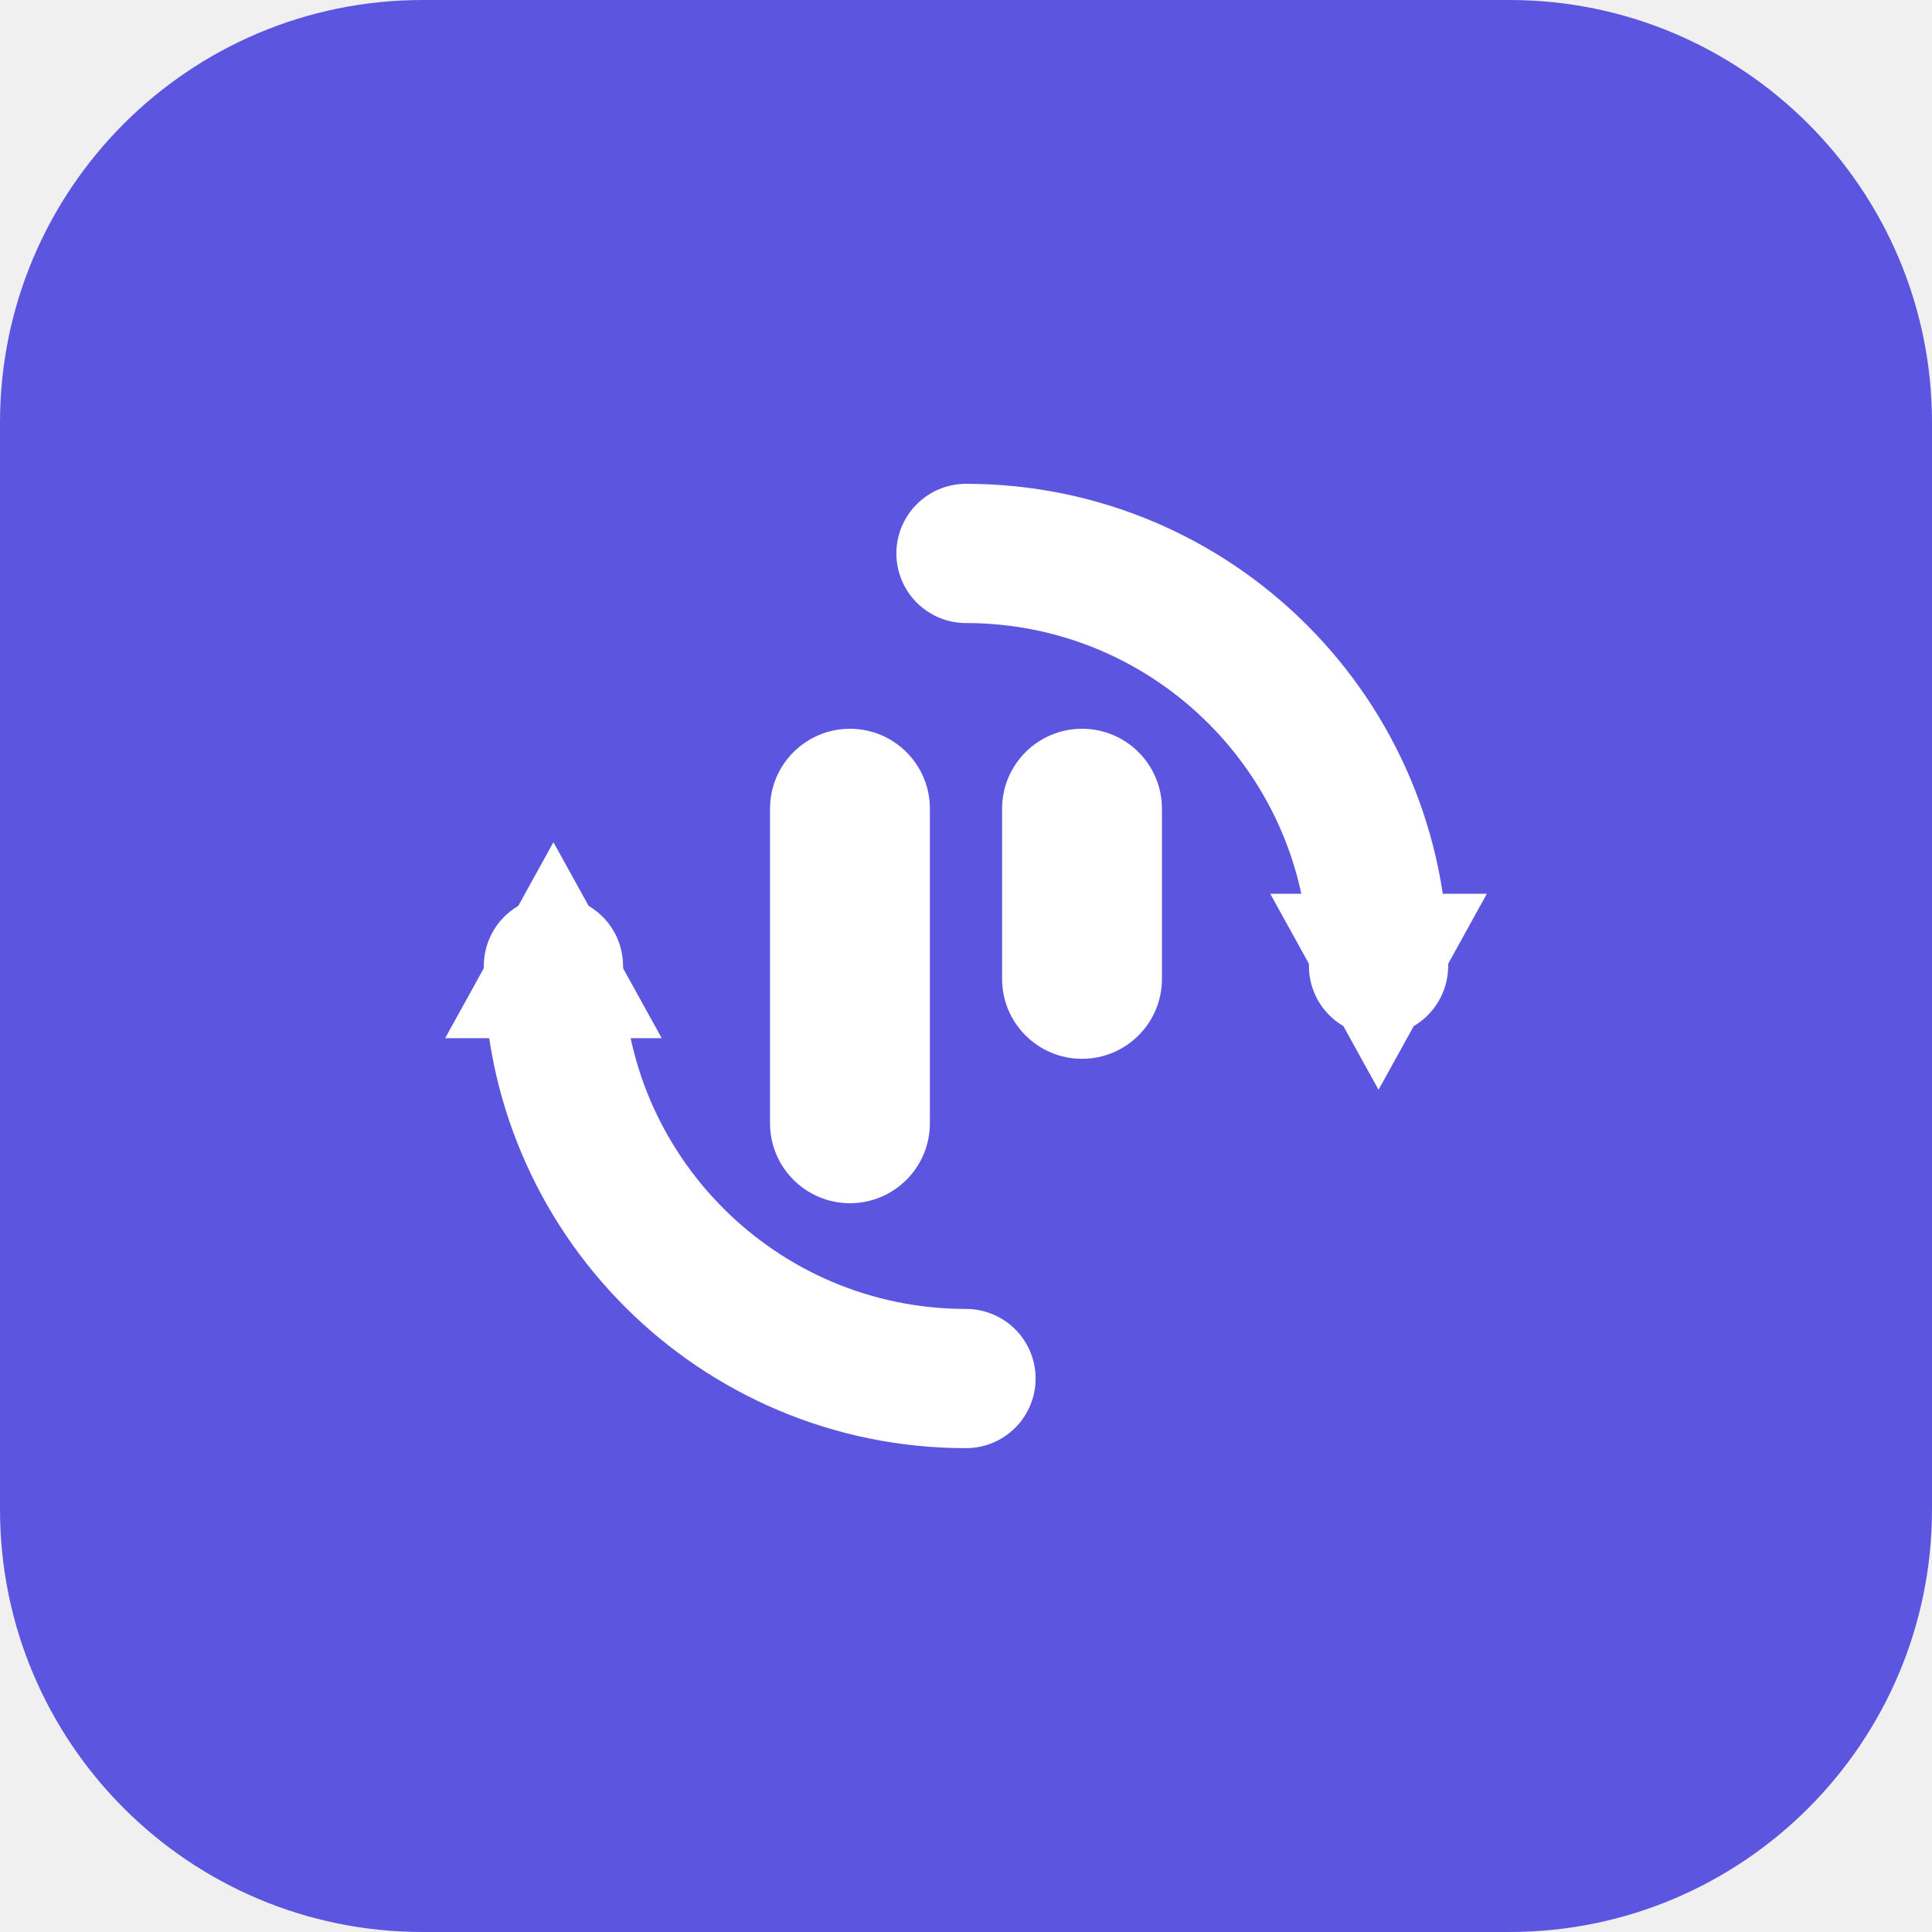
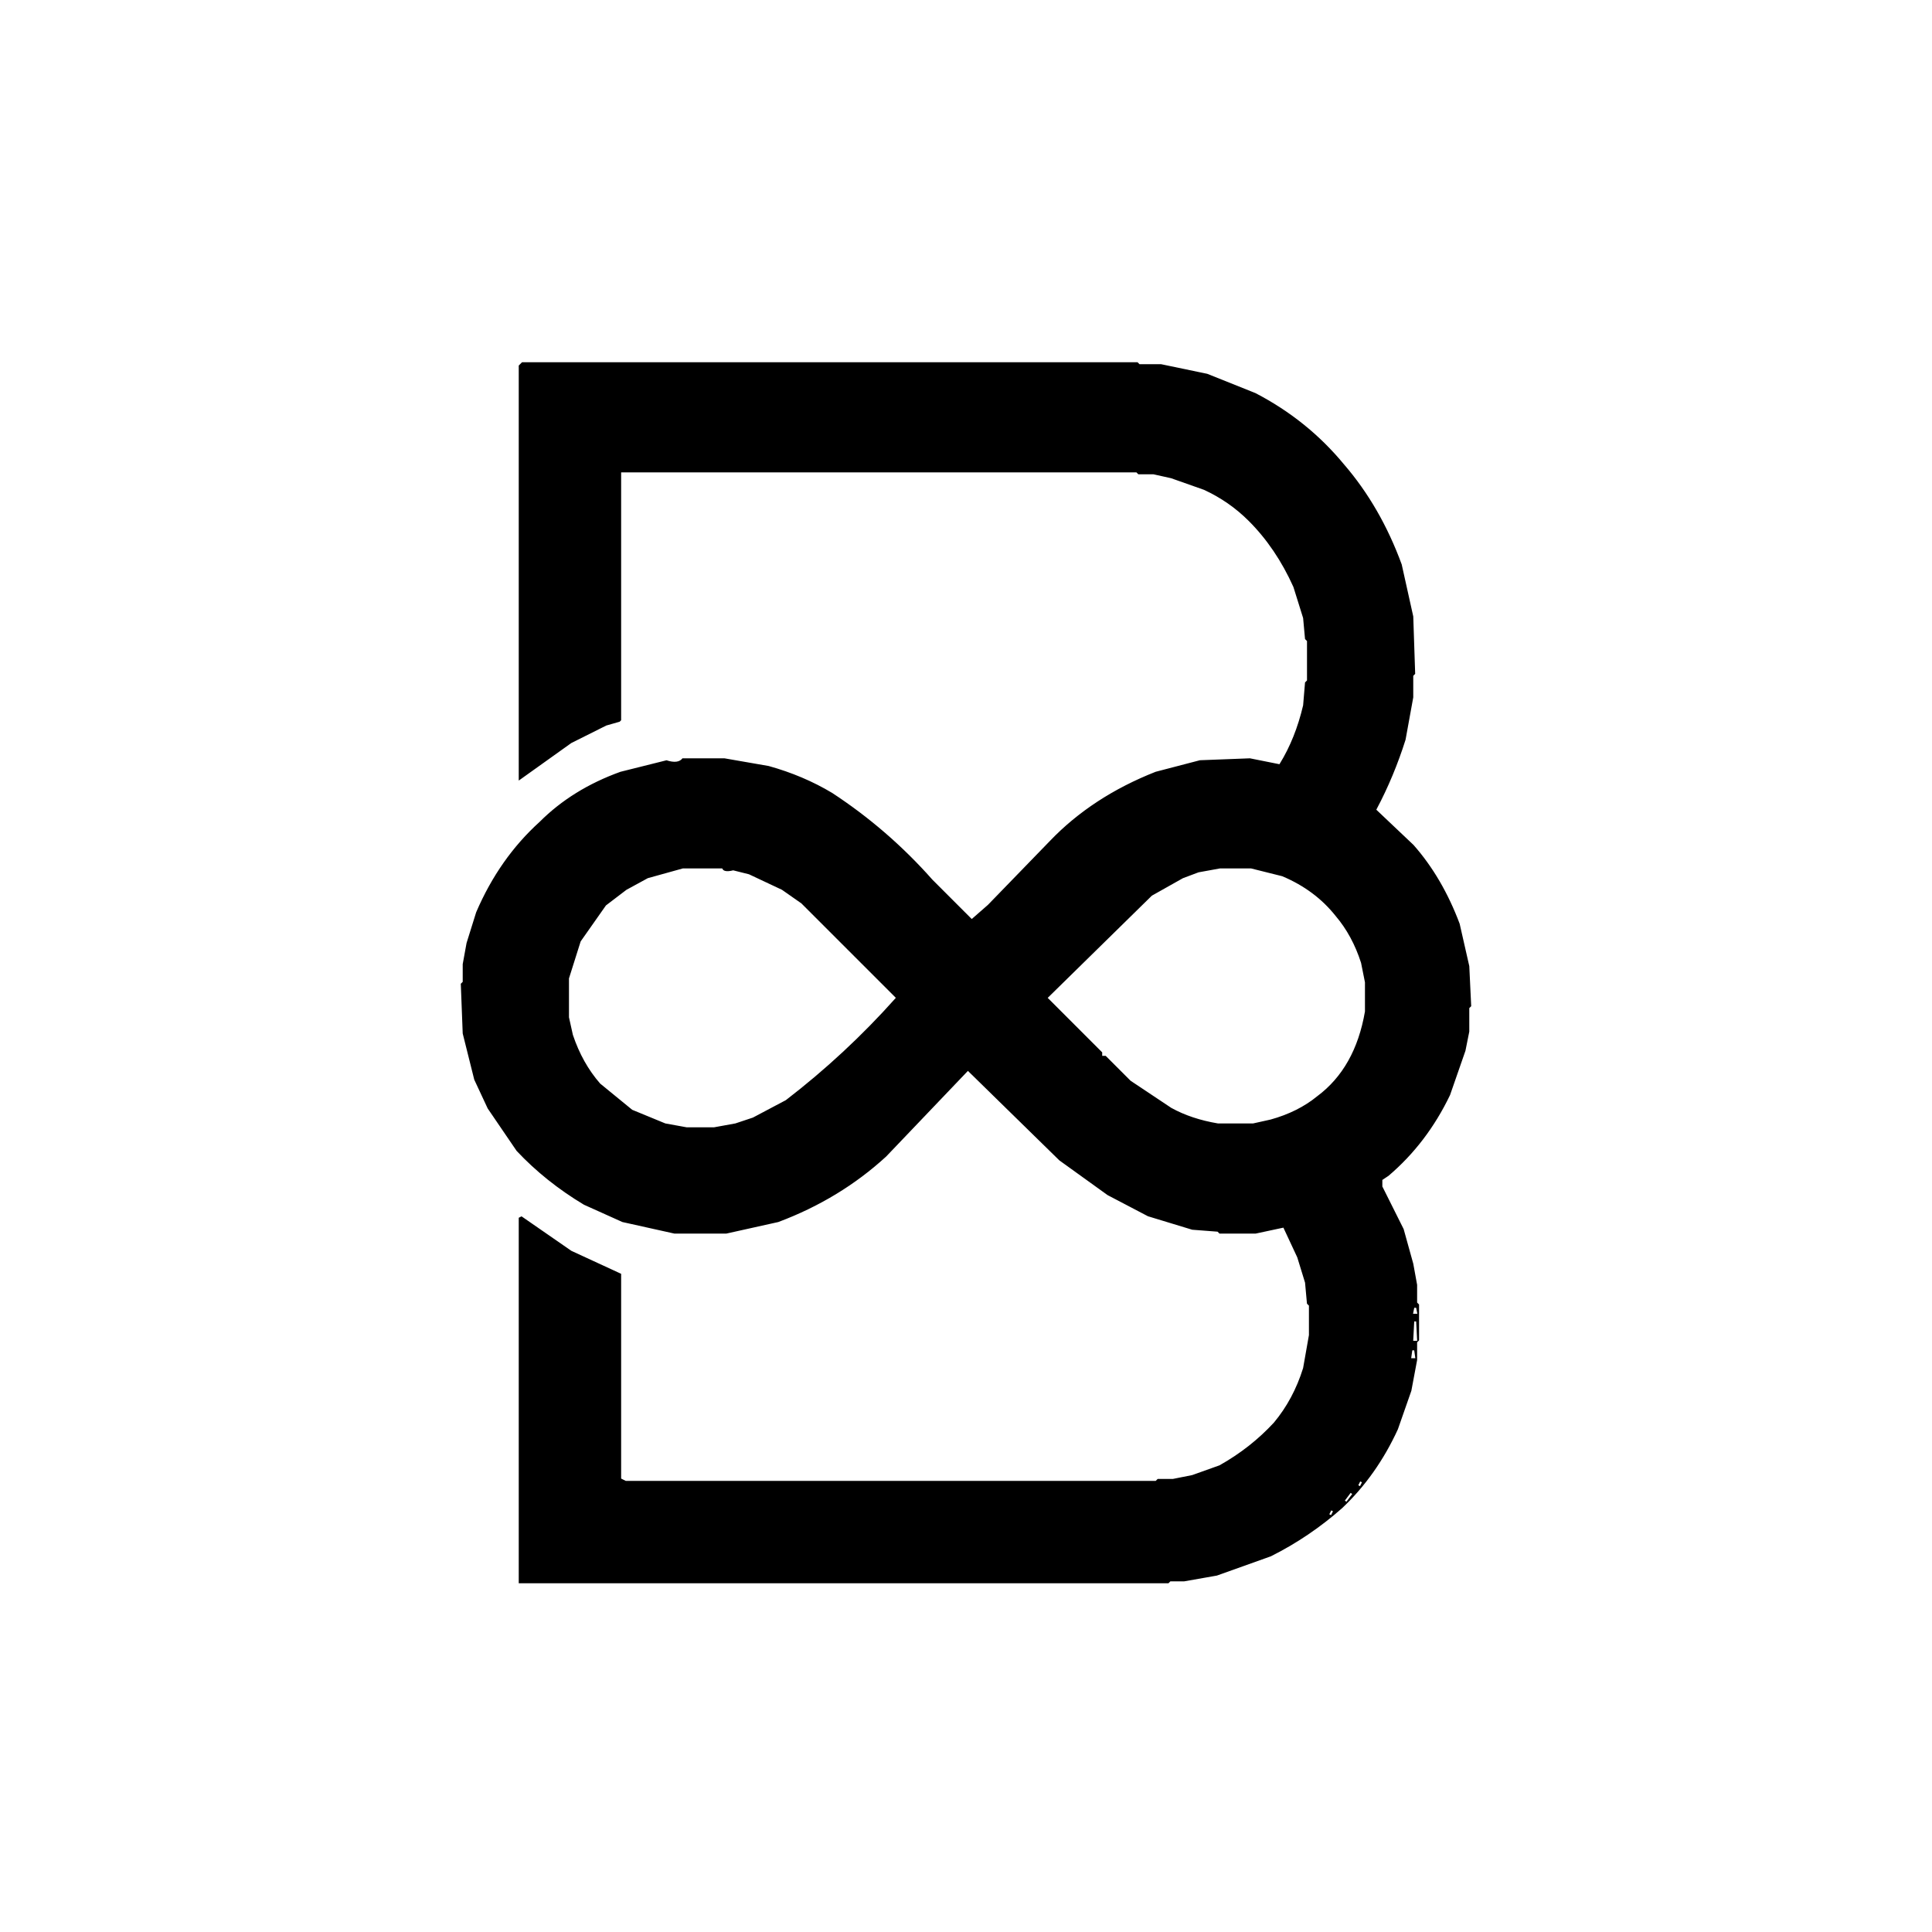
- <svg xmlns="http://www.w3.org/2000/svg" width="128" height="128" viewBox="0 0 128 128">
-   <rect width="128" height="128" rx="28" fill="#5B55E0" />
-   <g transform="translate(23 23) scale(3.4166)">
-     <rect x="8.2" y="7.4" width="3.1" height="9.2" rx="1.55" fill="#ffffff" />
-     <rect x="12.7" y="7.4" width="3.1" height="6.4" rx="1.55" fill="#ffffff" />
-     <path d="M12 4 A8 8 0 0 1 20 12" fill="none" stroke="#ffffff" stroke-width="2.7" stroke-linecap="round" />
-     <path d="M12 20 A8 8 0 0 1 4 12" fill="none" stroke="#ffffff" stroke-width="2.7" stroke-linecap="round" />
-     <path d="M17.9 10.6 L22.1 10.6 L20 14.4 Z" fill="#ffffff" />
-     <path d="M6.1 13.4 L1.9 13.4 L4 9.6 Z" fill="#ffffff" />
-   </g>
+ <svg xmlns="http://www.w3.org/2000/svg" width="128" height="128" viewBox="0 0 1000 1000">
+   <path fill="#000" stroke="#000" d="M269.5 187h319l1 1h11l24 5 25 10q27.3 14.2 46.5 36.5 19 22 30 52l6 27 1 30-1 1v11l-4 22q-5.6 19.9-15 36l19 18q15.1 17.4 24 41l5 22 1 21-1 1v12l-2 10-8 23Q739 592 718.5 609l-2.5 1.5v3l11 22 5 18 2 11v9l1 1v19l-1 1v9l-3 16-7 20q-11.2 24.3-29.5 41.5-16 15-37 25l-28 10-17 3h-7l-1 1H268V629.5l1.5-.5 26 18 26.5 11.5v106l1.5 1.5h274l1-1h8l10-2 14-5q16.9-8.6 28.5-22.5 10.3-11.2 15-28l3-17v-15l-1-1-1-11-4-13-7.5-14.5-14 3h-19l-1-1-13-1-23-7-21-11-25-18-47-46-42 44q-23.4 21.6-56 34l-27 6h-27l-27-6-20-9q-19.9-11.6-34.5-28.5l-15-22-7-15-6-24-1-26 1-1v-9l2-11 5-16q12-27.5 32.5-46.5 17.5-16.5 42-26l24-6q6.2 1.8 8-1h22l23 4q18.2 5.3 33 14 29.8 18.7 52.5 44.5l19.5 20.5 8.5-7.5 31.5-32.5q22.8-22.7 55-36l23-6 26-1 15 3q8.9-12.6 12.5-30.5l1-12 1-1v-20l-1-1-1-11-5-16q-8.7-19.8-23.5-33.5-9.9-9.6-23-16l-17-6-9-2h-8l-1-1H322v127.5l-1.5 1.5-7 2-18 9-27.5 20V188.5l1.5-1.5ZM354 450l-18 5-11 6-11 8-13 19-6 19v20l2 9q5 14 14 25l17 13 17 7 11 2h14l11-2 9-3 17-9q30-24 56-52l-48-49-10-7-17-8-8-2q-5 1-6-1h-20Zm278 0-11 2-8 3-16 9-54 53 28 28v1h2l13 13 21 14q10 6 24 8h18l9-2q14-4 24-12 19-15 24-43v-15l-2-10q-5-14-13-24-11-14-27-21l-16-4h-16Zm101 227-1 3h1v-3Zm0 7-1 10h1v-10Zm-1 15-1 4h1v-4Z" />
+   <path fill="#FFF" stroke="#FFF" d="M0 0h1000v1000H0V0Zm270 187-2 2v216l28-20 18-9 7-2 1-1V245h266l1 1h8l9 2 17 6q13 6 23 16 14 14 23 34l5 16 1 11 1 1v20l-1 1-1 12q-4 17-12 30l-15-3-26 1-23 6q-33 13-55 36l-32 33-8 7-20-20q-23-26-52-45-15-9-33-14l-23-4h-22q-2 3-8 1l-24 6q-25 9-42 26-21 19-33 47l-5 16-2 11v9l-1 1 1 26 6 24 7 15 15 22q15 16 35 28l20 9 27 6h27l27-6q32-12 56-34l42-44 47 46 25 18 21 11 23 7 13 1 1 1h19l14-3 7 15 4 13 1 11 1 1v15l-3 17q-5 16-15 28-12 13-28 22l-14 5-10 2h-8l-1 1H324l-2-1V659l-26-12-26-18-2 1v190h337l1-1h7l17-3 28-10q20-10 37-25 18-17 29-41l7-20 3-16v-9l1-1v-19l-1-1v-9l-2-11-5-18-11-22v-3l3-2q20-17 32-42l8-23 2-10v-12l1-1-1-21-5-22q-9-24-24-41l-19-18q9-17 15-36l4-22v-11l1-1-1-30-6-27q-11-30-30-52-19-23-46-37l-25-10-24-5h-11l-1-1H270Z" />
+   <path fill="#FFF" stroke="#FFF" d="M353.5 450h20q1.2 2.2 6 1l8 2 17 8 10 7 48.5 48.5q-25.7 28.8-56.5 52.5l-17 9-9 3-11 2h-14l-11-2-17-7-16.5-13.5q-9.1-10.4-14-25l-2-9v-20l6-19 13-18.5 10.5-8 11-6 18-5ZM631.5 450h16l16 4q16.9 7.1 27.5 20.5 8.5 10 13 24l2 10v15q-5 29-24.5 43.5-9.9 8.1-24 12l-9 2h-18q-13.7-2.3-24-8l-21-14-13-13H571v-1.5l-28-28 53.5-52.5 16-9 8-3 11-2ZM732.5 677l.5 2.5h-1l.5-2.5ZM732.5 684l.5 9.5h-1l.5-9.5ZM731.5 699l.5 3.5h-1l.5-3.5ZM704.5 767l-1 2 1-2ZM699.5 773l-3 4 3-4ZM689.5 782l-1 2 1-2Z" />
</svg>
